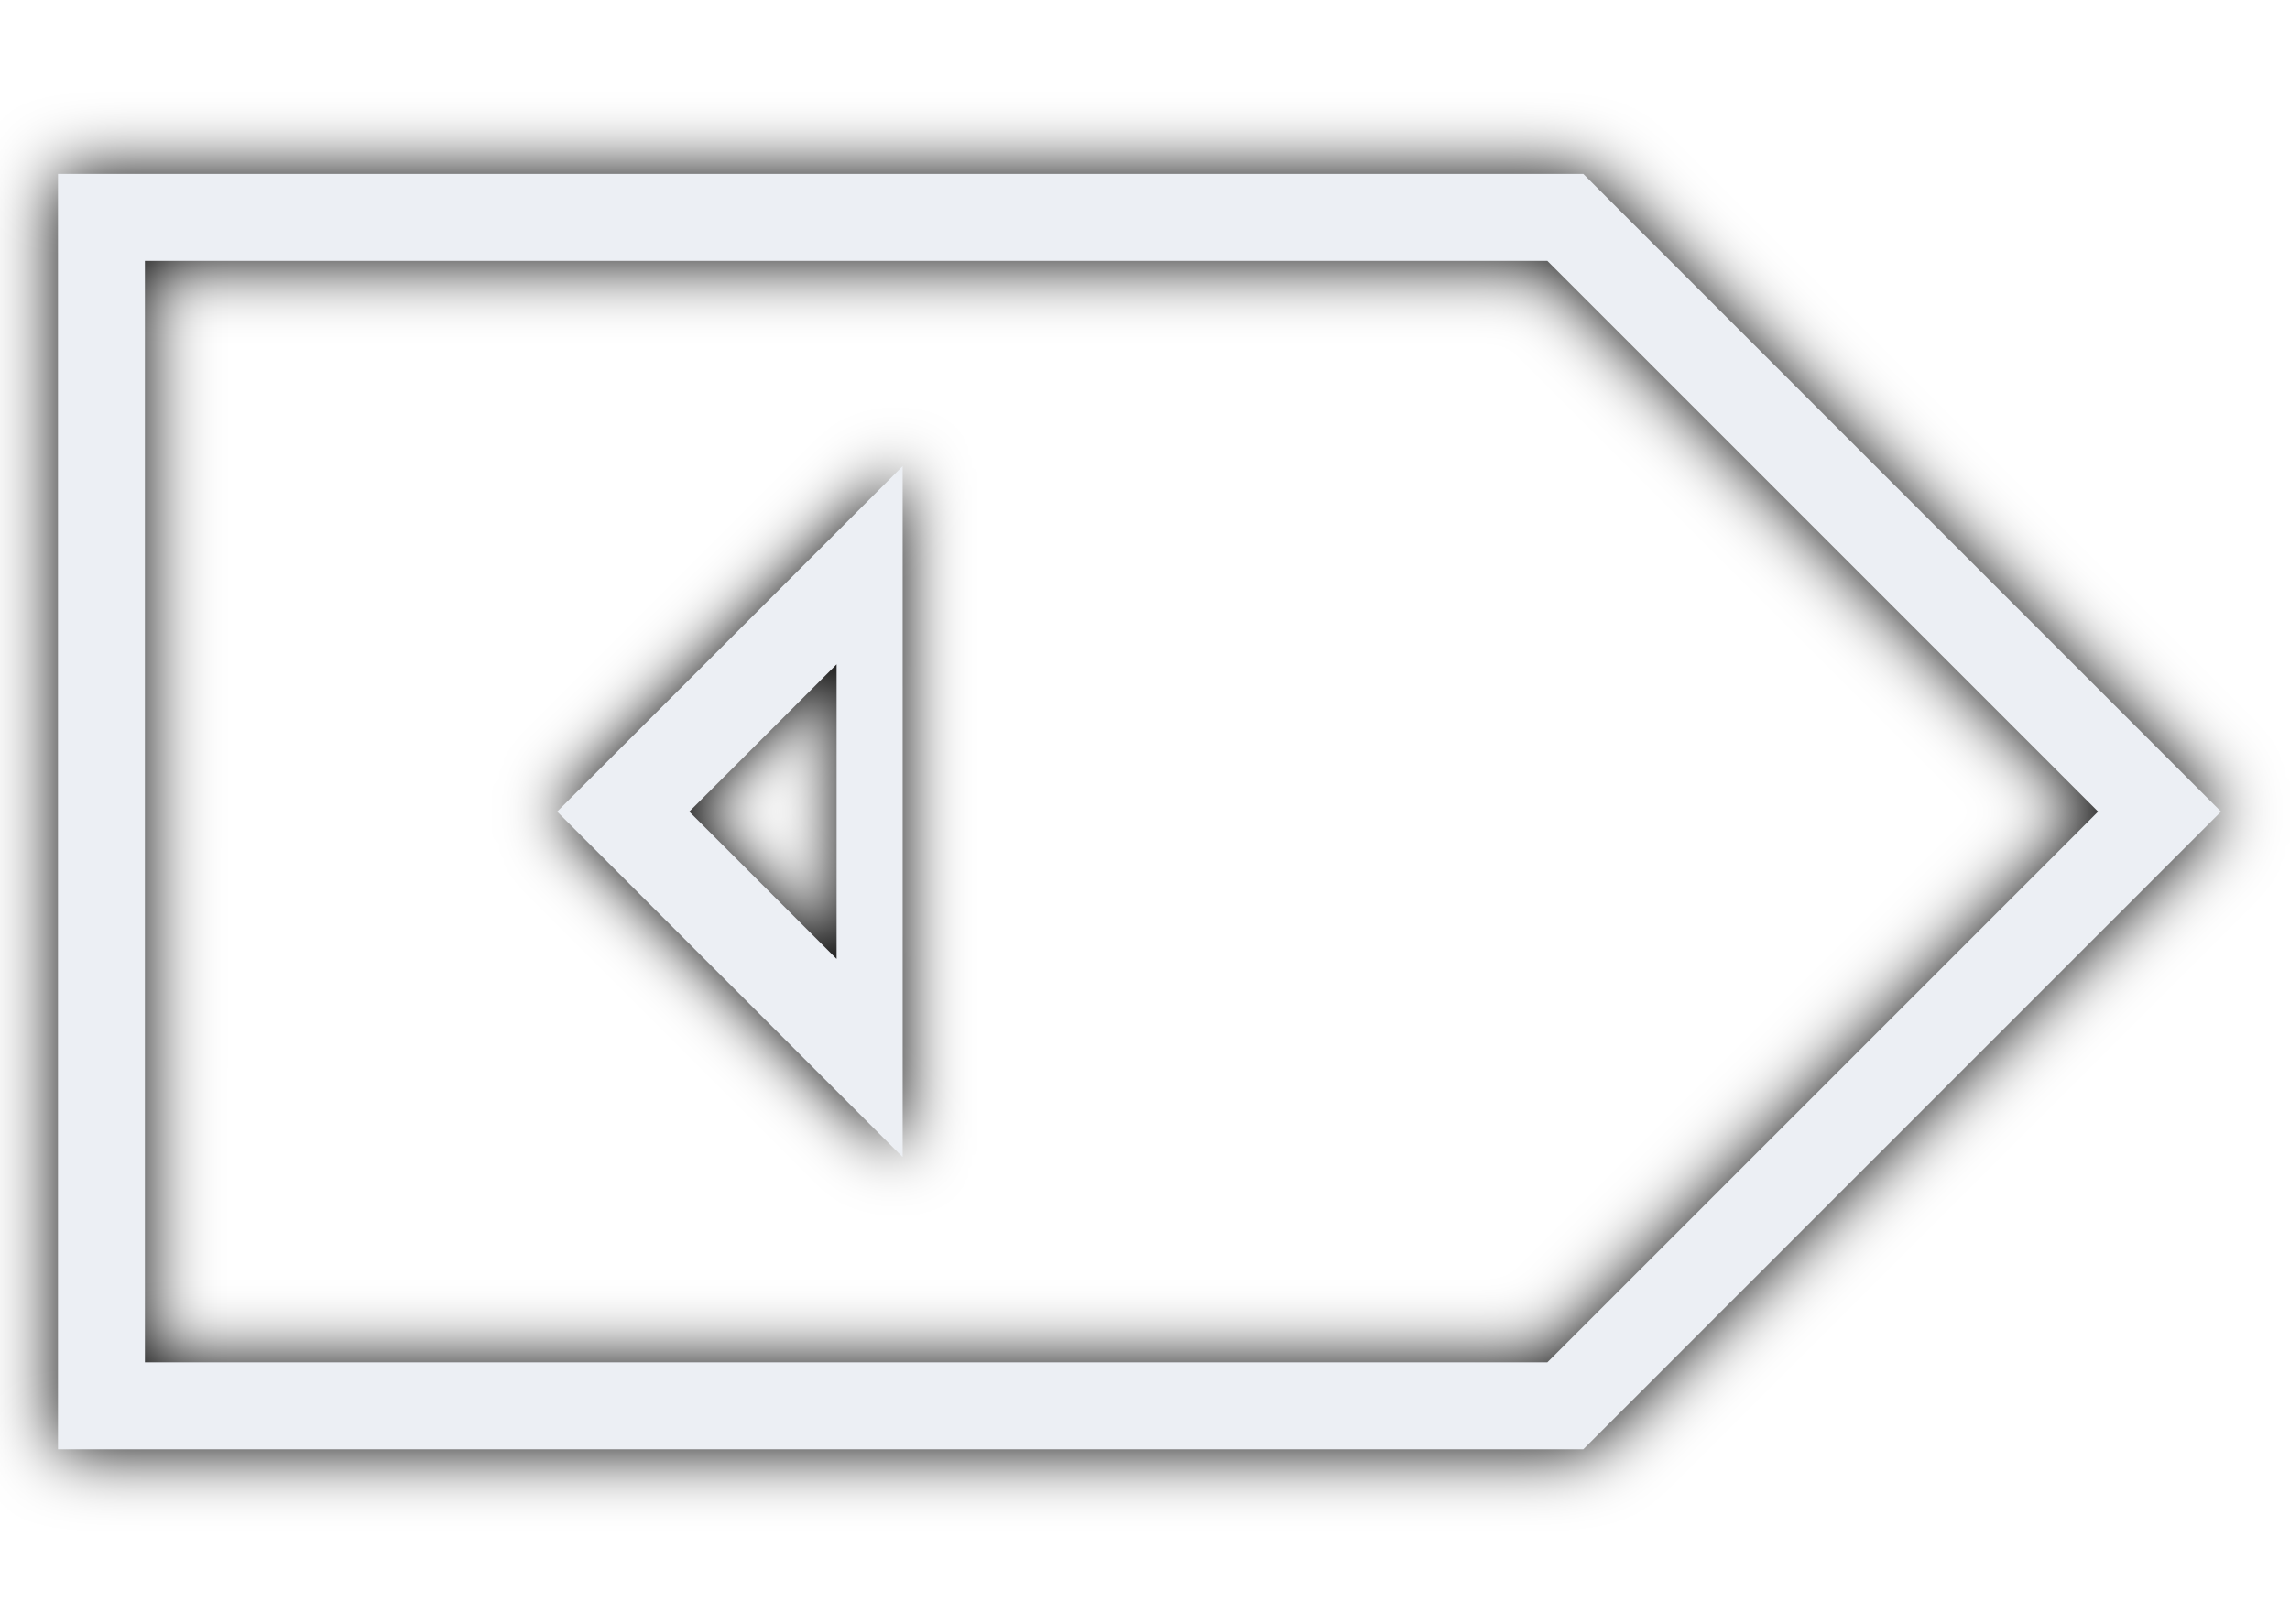
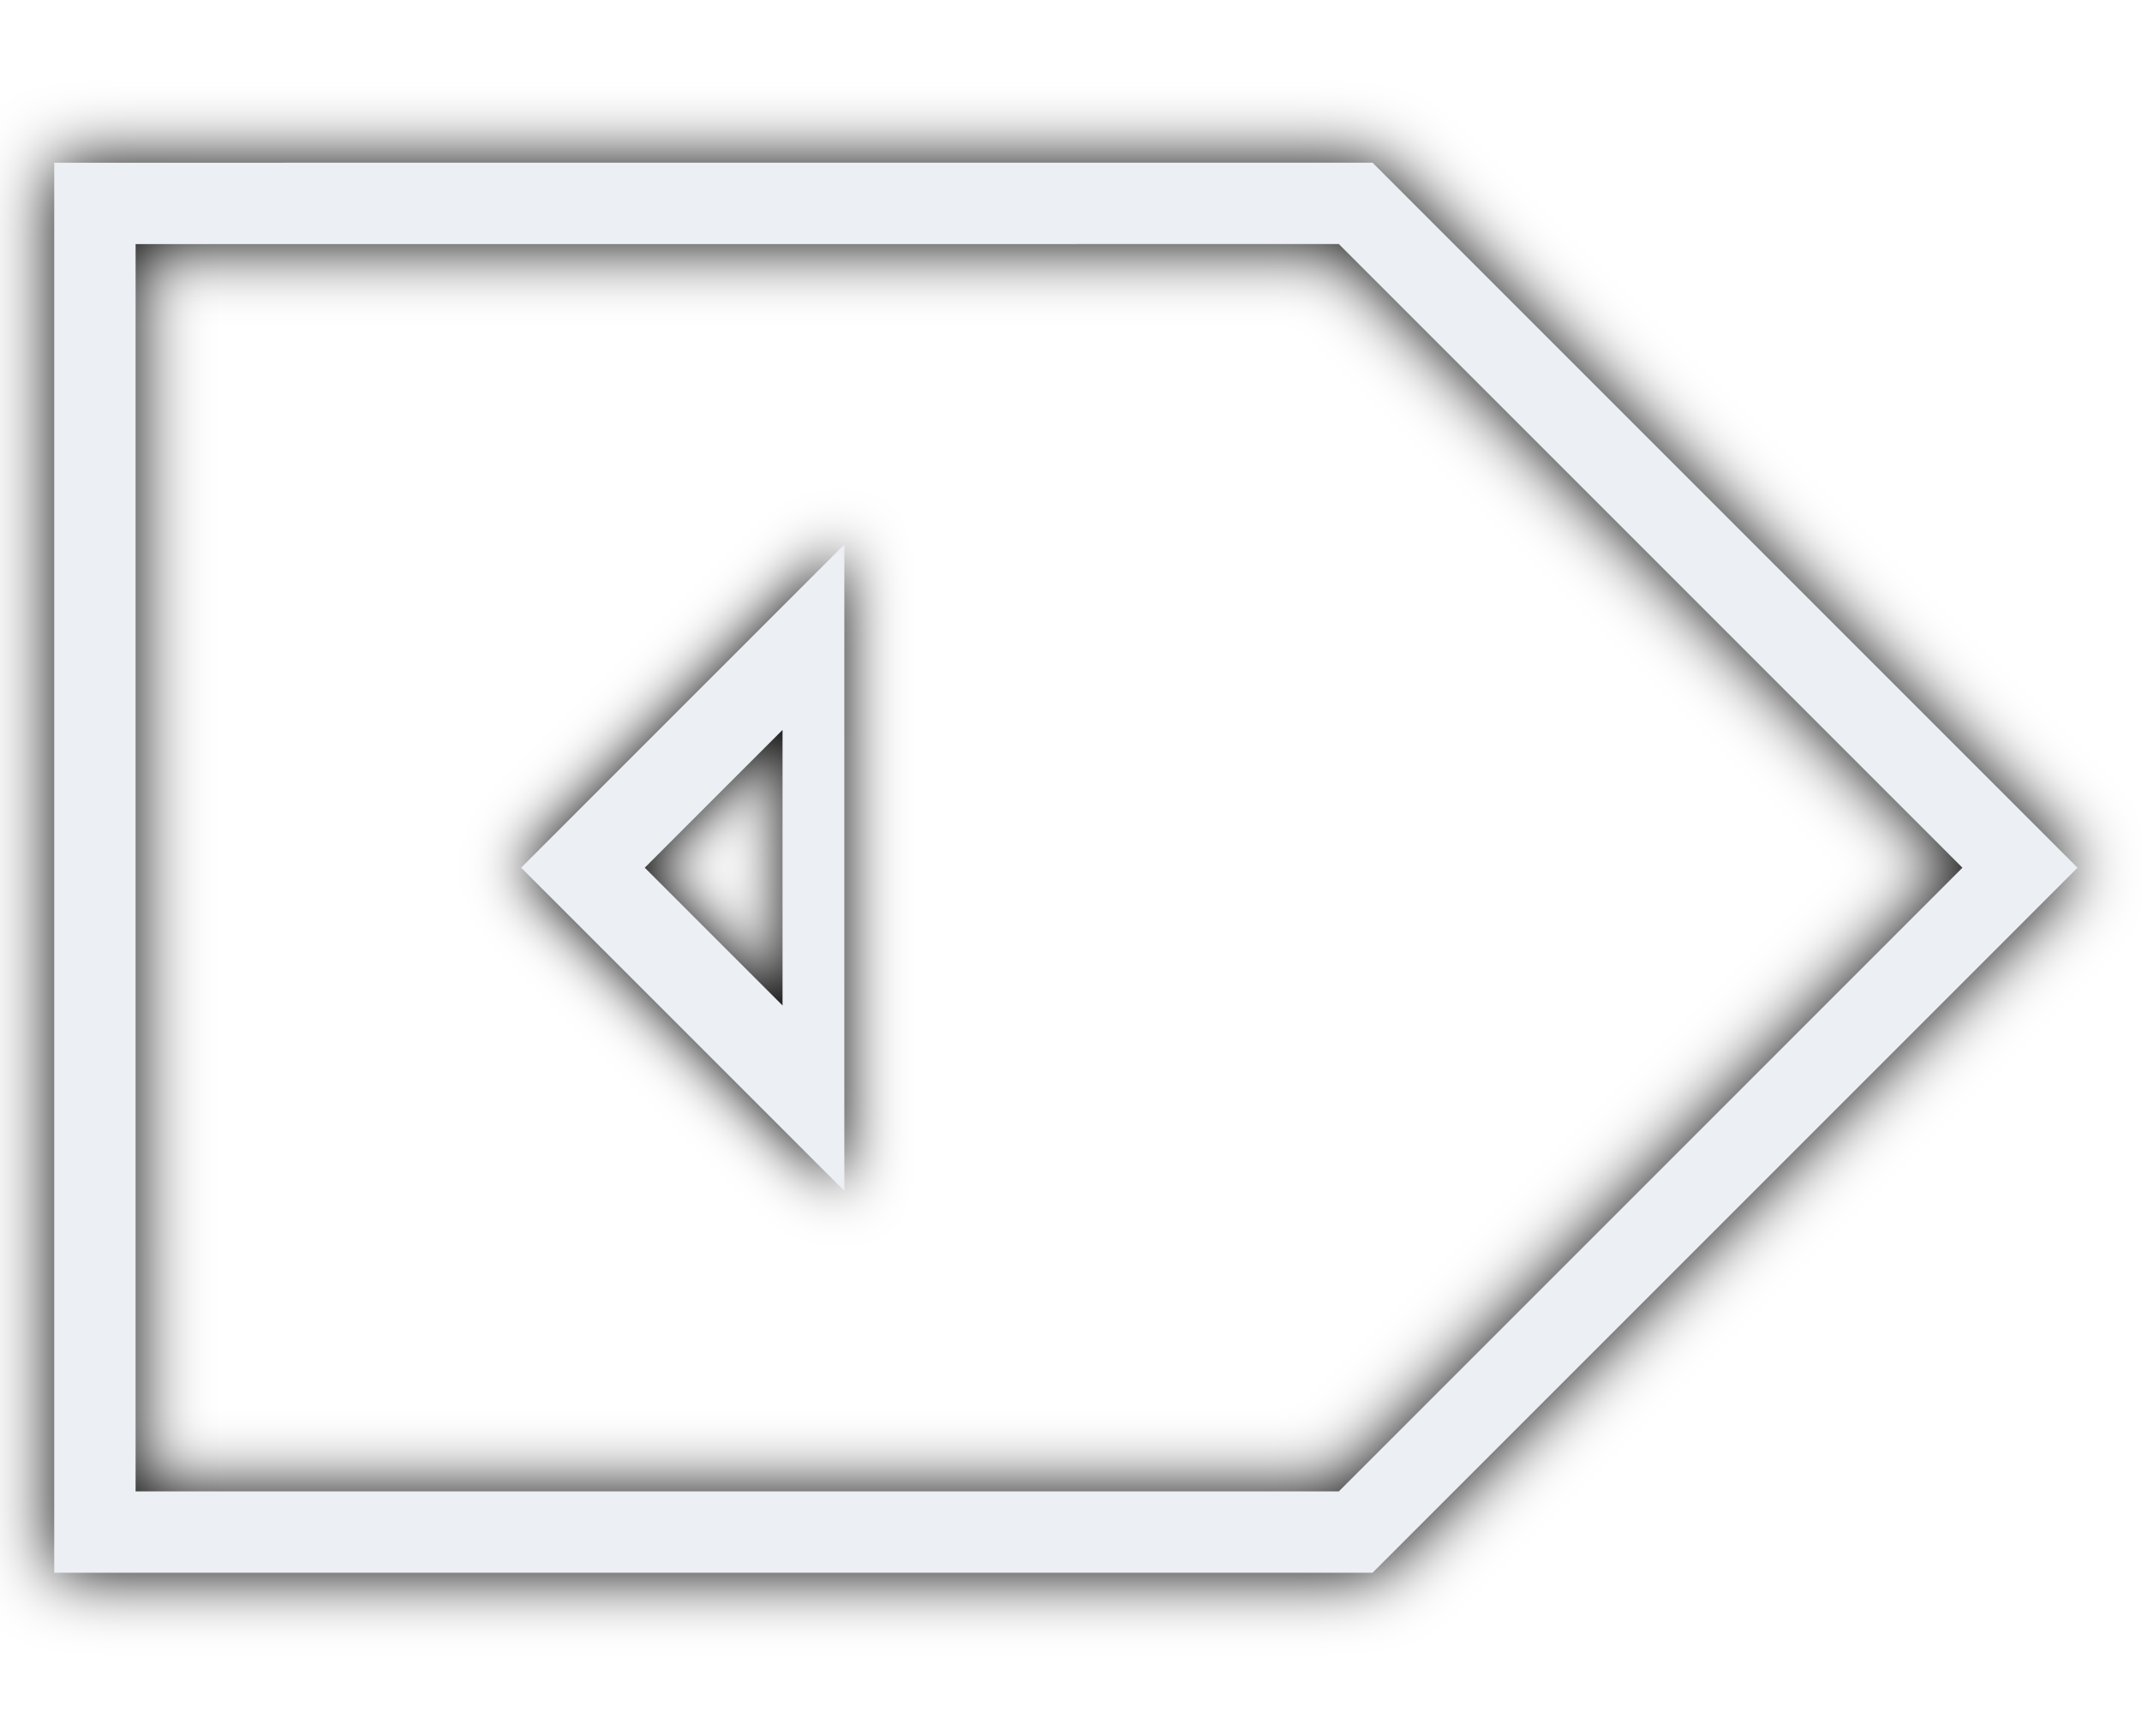
- <svg xmlns="http://www.w3.org/2000/svg" width="158" height="112" viewBox="0 0 41.804 29.633" version="1.1" id="svg4823">
+ <svg xmlns="http://www.w3.org/2000/svg" width="158" height="128" viewBox="0 0 41.804 33.867" version="1.1" id="svg4823">
  <defs id="defs4817">
-     <filter style="color-interpolation-filters:sRGB" id="filter18113" x="-0.038" width="1.076" y="-0.065" height="1.129">
-       <feGaussianBlur stdDeviation="0.628" id="feGaussianBlur18115" />
+     <filter style="color-interpolation-filters:sRGB" id="filter3268" x="-0.041" width="1.081" y="-0.058" height="1.117">
+       <feGaussianBlur stdDeviation="0.67" id="feGaussianBlur3270" />
    </filter>
-     <filter style="color-interpolation-filters:sRGB" id="filter18134" x="-0.216" width="1.432" y="-0.108" height="1.216">
-       <feGaussianBlur stdDeviation="0.568" id="feGaussianBlur18136" />
+     <filter style="color-interpolation-filters:sRGB" id="filter3364" x="-0.216" width="1.432" y="-0.108" height="1.216">
+       <feGaussianBlur stdDeviation="0.568" id="feGaussianBlur3366" />
    </filter>
  </defs>
-   <g id="layer1" transform="translate(0,-267.3666)">
-     <path style="color:#000000;font-style:normal;font-variant:normal;font-weight:normal;font-stretch:normal;font-size:medium;line-height:normal;font-family:sans-serif;font-variant-ligatures:normal;font-variant-position:normal;font-variant-caps:normal;font-variant-numeric:normal;font-variant-alternates:normal;font-feature-settings:normal;text-indent:0;text-align:start;text-decoration:none;text-decoration-line:none;text-decoration-style:solid;text-decoration-color:#000000;letter-spacing:normal;word-spacing:normal;text-transform:none;writing-mode:lr-tb;direction:ltr;text-orientation:mixed;dominant-baseline:auto;baseline-shift:baseline;text-anchor:start;white-space:normal;shape-padding:0;clip-rule:nonzero;display:inline;overflow:visible;visibility:visible;opacity:1;isolation:auto;mix-blend-mode:normal;color-interpolation:sRGB;color-interpolation-filters:linearRGB;solid-color:#000000;solid-opacity:1;vector-effect:none;fill:#000000;fill-opacity:1;fill-rule:nonzero;stroke:none;stroke-width:1.588;stroke-linecap:butt;stroke-linejoin:miter;stroke-miterlimit:4;stroke-dasharray:none;stroke-dashoffset:0;stroke-opacity:1;color-rendering:auto;image-rendering:auto;shape-rendering:auto;text-rendering:auto;enable-background:accumulate;filter:url(#filter18134)" d="m 16.478,275.877 v 12.614 l -0.904,-0.906 -5.403,-5.401 z m -1.207,3.619 -2.688,2.685 2.688,2.688 z" id="path5426-5" />
-     <path style="color:#000000;font-style:normal;font-variant:normal;font-weight:normal;font-stretch:normal;font-size:medium;line-height:normal;font-family:sans-serif;font-variant-ligatures:normal;font-variant-position:normal;font-variant-caps:normal;font-variant-numeric:normal;font-variant-alternates:normal;font-feature-settings:normal;text-indent:0;text-align:start;text-decoration:none;text-decoration-line:none;text-decoration-style:solid;text-decoration-color:#000000;letter-spacing:normal;word-spacing:normal;text-transform:none;writing-mode:lr-tb;direction:ltr;text-orientation:mixed;dominant-baseline:auto;baseline-shift:baseline;text-anchor:start;white-space:normal;shape-padding:0;clip-rule:nonzero;display:inline;overflow:visible;visibility:visible;opacity:1;isolation:auto;mix-blend-mode:normal;color-interpolation:sRGB;color-interpolation-filters:linearRGB;solid-color:#000000;solid-opacity:1;vector-effect:none;fill:#000000;fill-opacity:1;fill-rule:nonzero;stroke:none;stroke-width:1.587;stroke-linecap:butt;stroke-linejoin:miter;stroke-miterlimit:4;stroke-dasharray:none;stroke-dashoffset:0;stroke-opacity:1;color-rendering:auto;image-rendering:auto;shape-rendering:auto;text-rendering:auto;enable-background:accumulate;filter:url(#filter18113)" d="m 1.059,270.541 v 23.283 H 28.904 L 40.545,282.184 28.904,270.541 h -0.33 z m 1.588,1.588 H 28.246 l 10.055,10.055 -10.055,10.055 H 2.646 Z" id="path5400-4" />
-     <path style="opacity:1;vector-effect:none;fill:none;fill-opacity:1;stroke:#eceff4;stroke-width:1.587;stroke-linecap:butt;stroke-linejoin:miter;stroke-miterlimit:4;stroke-dasharray:none;stroke-dashoffset:0;stroke-opacity:1" d="m 28.575,271.335 10.848,10.848 -10.848,10.848 H 1.852 V 271.335 Z" id="path5400" />
-     <path style="opacity:1;vector-effect:none;fill:none;fill-opacity:1;stroke:#eceff4;stroke-width:1.495;stroke-linecap:butt;stroke-linejoin:miter;stroke-miterlimit:4;stroke-dasharray:none;stroke-dashoffset:0;stroke-opacity:1" id="path5426" d="m 21.601,287.31 0,-6.438 5.576,3.219 z" transform="matrix(-0.8067267,0,0,1.397292,33.30132,-114.7749)" />
+   <g id="layer1" transform="translate(0,-263.1333)">
+     <path style="color:#000000;font-style:normal;font-variant:normal;font-weight:normal;font-stretch:normal;font-size:medium;line-height:normal;font-family:sans-serif;font-variant-ligatures:normal;font-variant-position:normal;font-variant-caps:normal;font-variant-numeric:normal;font-variant-alternates:normal;font-feature-settings:normal;text-indent:0;text-align:start;text-decoration:none;text-decoration-line:none;text-decoration-style:solid;text-decoration-color:#000000;letter-spacing:normal;word-spacing:normal;text-transform:none;writing-mode:lr-tb;direction:ltr;text-orientation:mixed;dominant-baseline:auto;baseline-shift:baseline;text-anchor:start;white-space:normal;shape-padding:0;clip-rule:nonzero;display:inline;overflow:visible;visibility:visible;opacity:1;isolation:auto;mix-blend-mode:normal;color-interpolation:sRGB;color-interpolation-filters:linearRGB;solid-color:#000000;solid-opacity:1;vector-effect:none;fill:#000000;fill-opacity:1;fill-rule:nonzero;stroke:none;stroke-width:1.588;stroke-linecap:butt;stroke-linejoin:miter;stroke-miterlimit:4;stroke-dasharray:none;stroke-dashoffset:0;stroke-opacity:1;color-rendering:auto;image-rendering:auto;shape-rendering:auto;text-rendering:auto;enable-background:accumulate;filter:url(#filter3364)" d="m 16.478,273.761 v 12.614 l -0.904,-0.906 -5.403,-5.401 z m -1.207,3.619 -2.688,2.685 2.688,2.688 z" id="path5426-5" />
+     <path style="color:#000000;font-style:normal;font-variant:normal;font-weight:normal;font-stretch:normal;font-size:medium;line-height:normal;font-family:sans-serif;font-variant-ligatures:normal;font-variant-position:normal;font-variant-caps:normal;font-variant-numeric:normal;font-variant-alternates:normal;font-feature-settings:normal;text-indent:0;text-align:start;text-decoration:none;text-decoration-line:none;text-decoration-style:solid;text-decoration-color:#000000;letter-spacing:normal;word-spacing:normal;text-transform:none;writing-mode:lr-tb;direction:ltr;text-orientation:mixed;dominant-baseline:auto;baseline-shift:baseline;text-anchor:start;white-space:normal;shape-padding:0;clip-rule:nonzero;display:inline;overflow:visible;visibility:visible;opacity:1;isolation:auto;mix-blend-mode:normal;color-interpolation:sRGB;color-interpolation-filters:linearRGB;solid-color:#000000;solid-opacity:1;vector-effect:none;fill:#000000;fill-opacity:1;fill-rule:nonzero;stroke:none;stroke-width:1.588;stroke-linecap:butt;stroke-linejoin:miter;stroke-miterlimit:4;stroke-dasharray:none;stroke-dashoffset:0;stroke-opacity:1;color-rendering:auto;image-rendering:auto;shape-rendering:auto;text-rendering:auto;enable-background:accumulate;filter:url(#filter3268)" d="m 1.059,266.309 v 27.516 H 26.787 L 40.545,280.066 26.787,266.309 h -0.328 z m 1.588,1.588 H 26.129 l 12.172,12.17 -12.172,12.172 H 2.646 Z" id="path5400-6" />
+     <path style="opacity:1;vector-effect:none;fill:none;fill-opacity:1;stroke:#eceff4;stroke-width:1.588;stroke-linecap:butt;stroke-linejoin:miter;stroke-miterlimit:4;stroke-dasharray:none;stroke-dashoffset:0;stroke-opacity:1" d="m 26.458,267.102 12.965,12.965 -12.965,12.965 H 1.852 v -25.929 z" id="path5400" />
+     <path style="opacity:1;vector-effect:none;fill:none;fill-opacity:1;stroke:#eceff4;stroke-width:1.495;stroke-linecap:butt;stroke-linejoin:miter;stroke-miterlimit:4;stroke-dasharray:none;stroke-dashoffset:0;stroke-opacity:1" id="path5426" d="m 21.601,287.31 0,-6.438 5.576,3.219 z" transform="matrix(-0.8067267,0,0,1.397292,33.30132,-116.8915)" />
  </g>
</svg>
